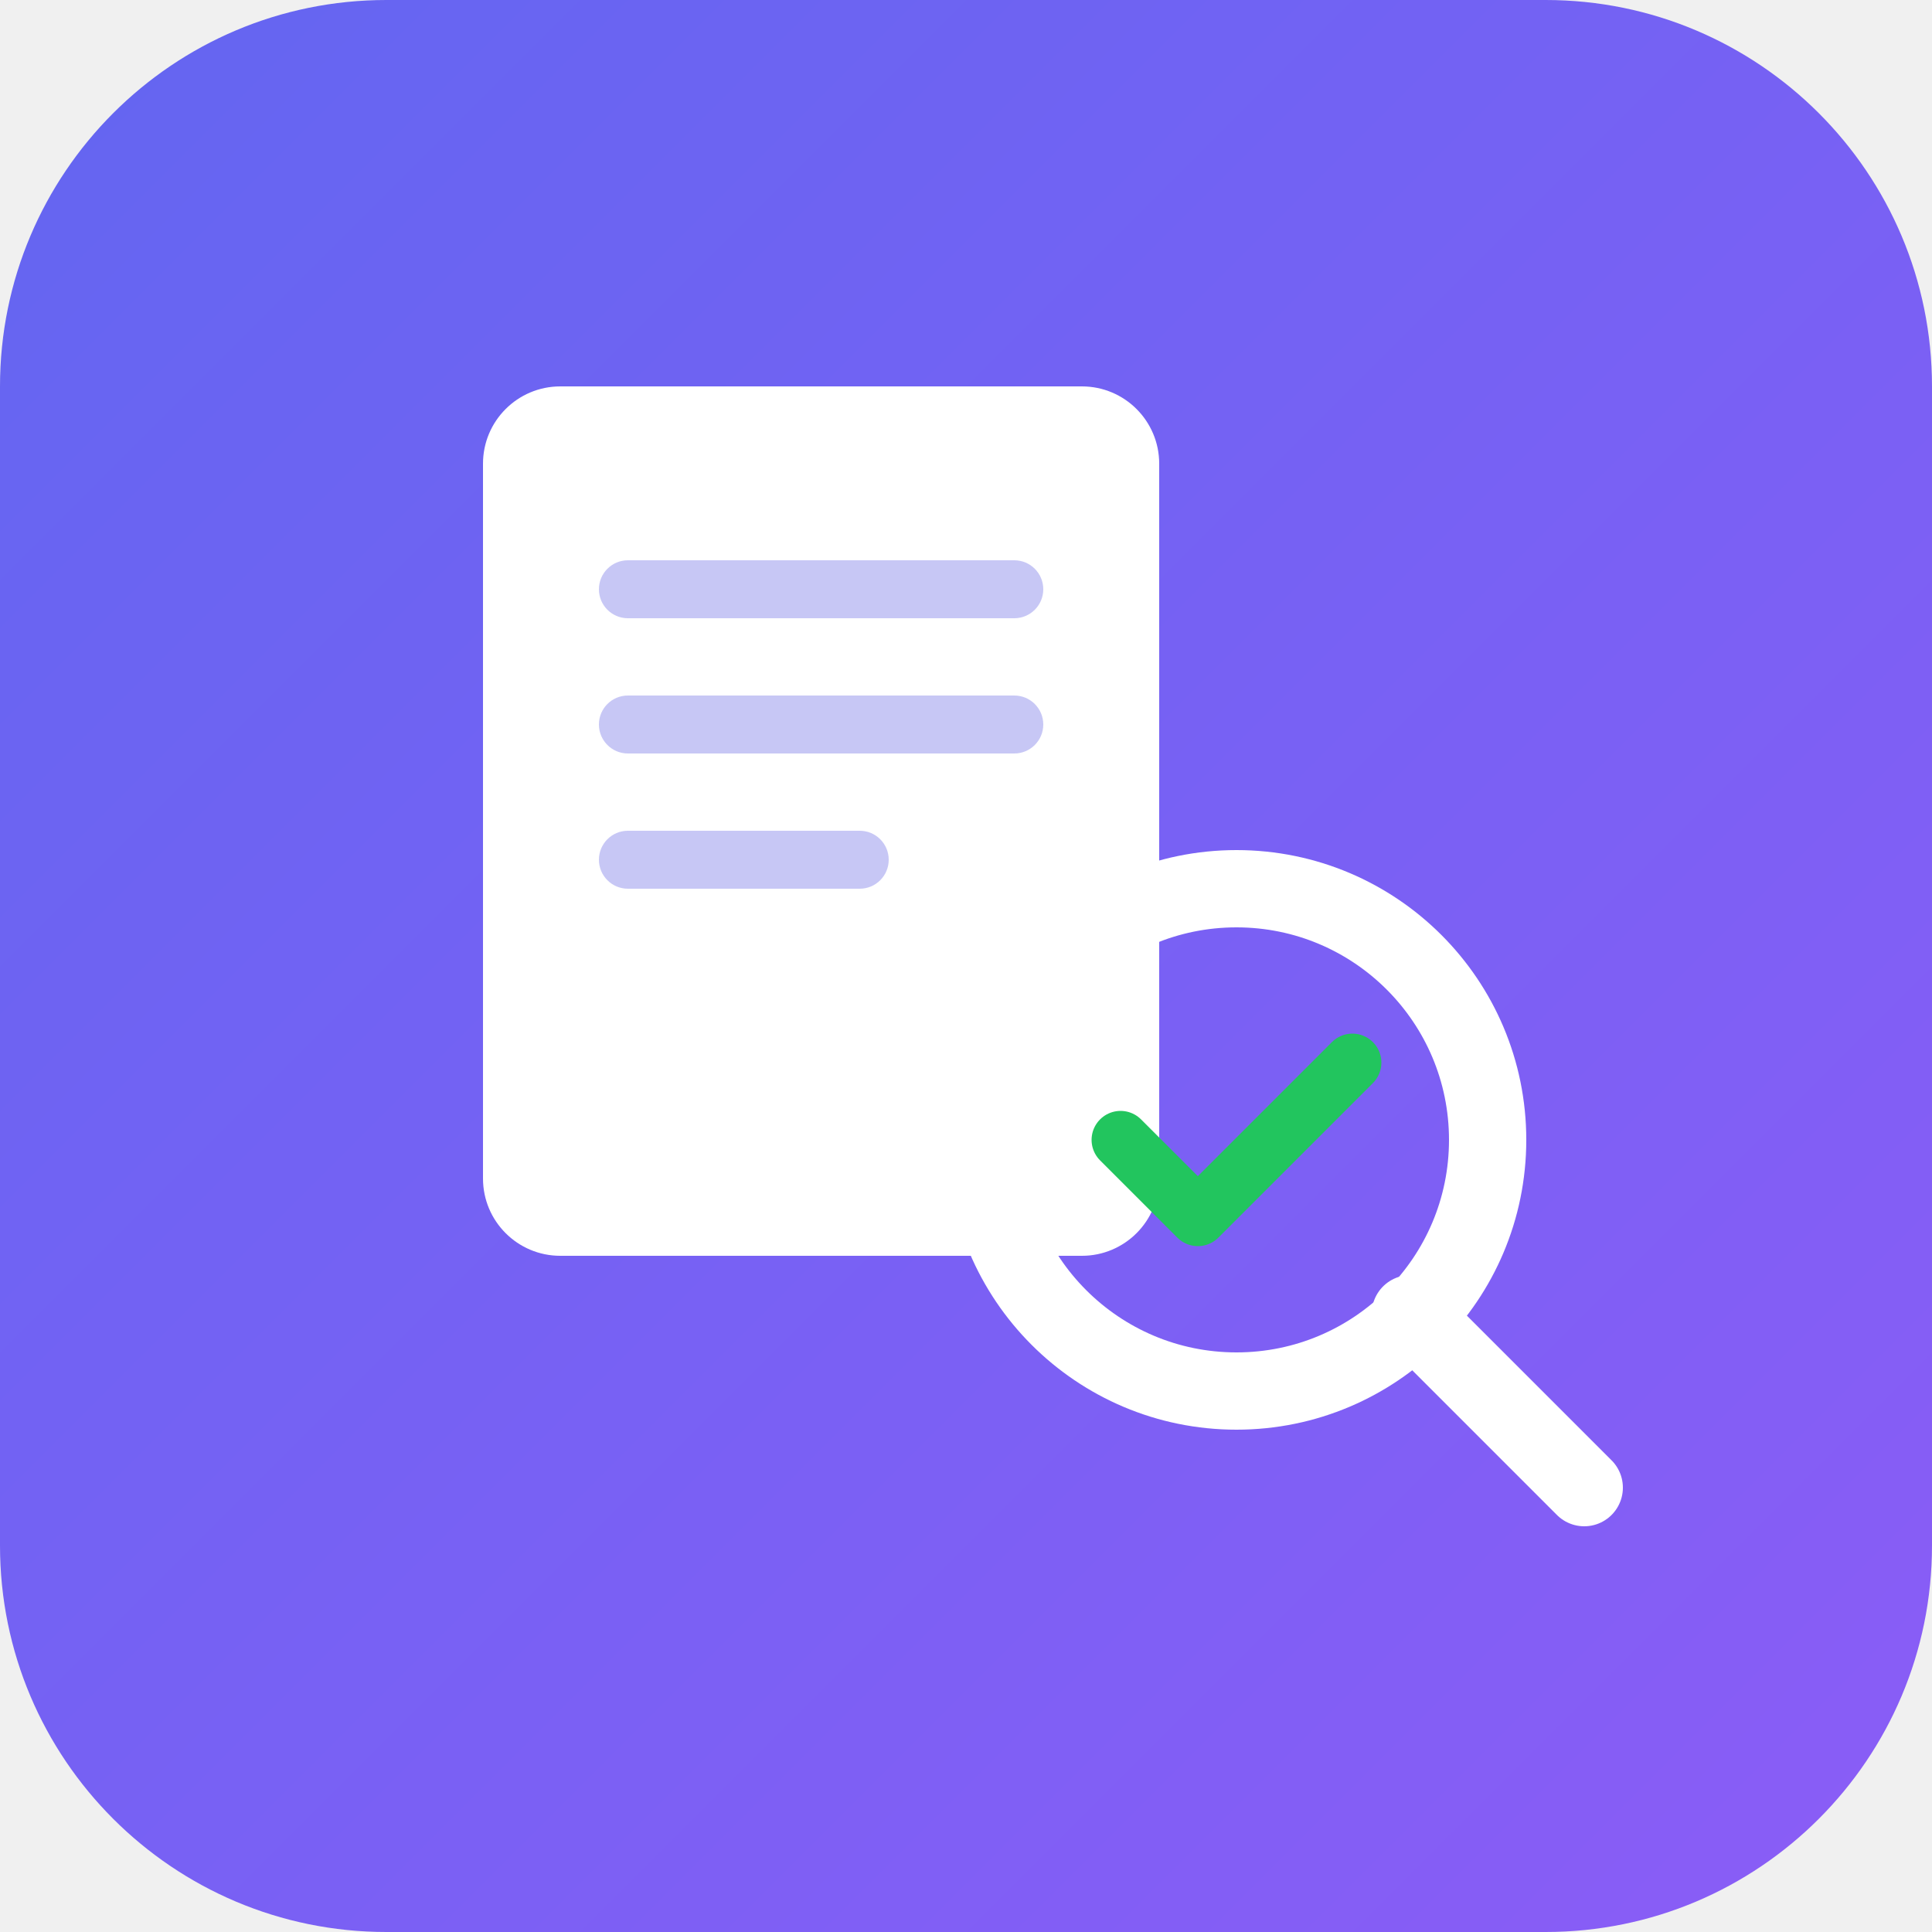
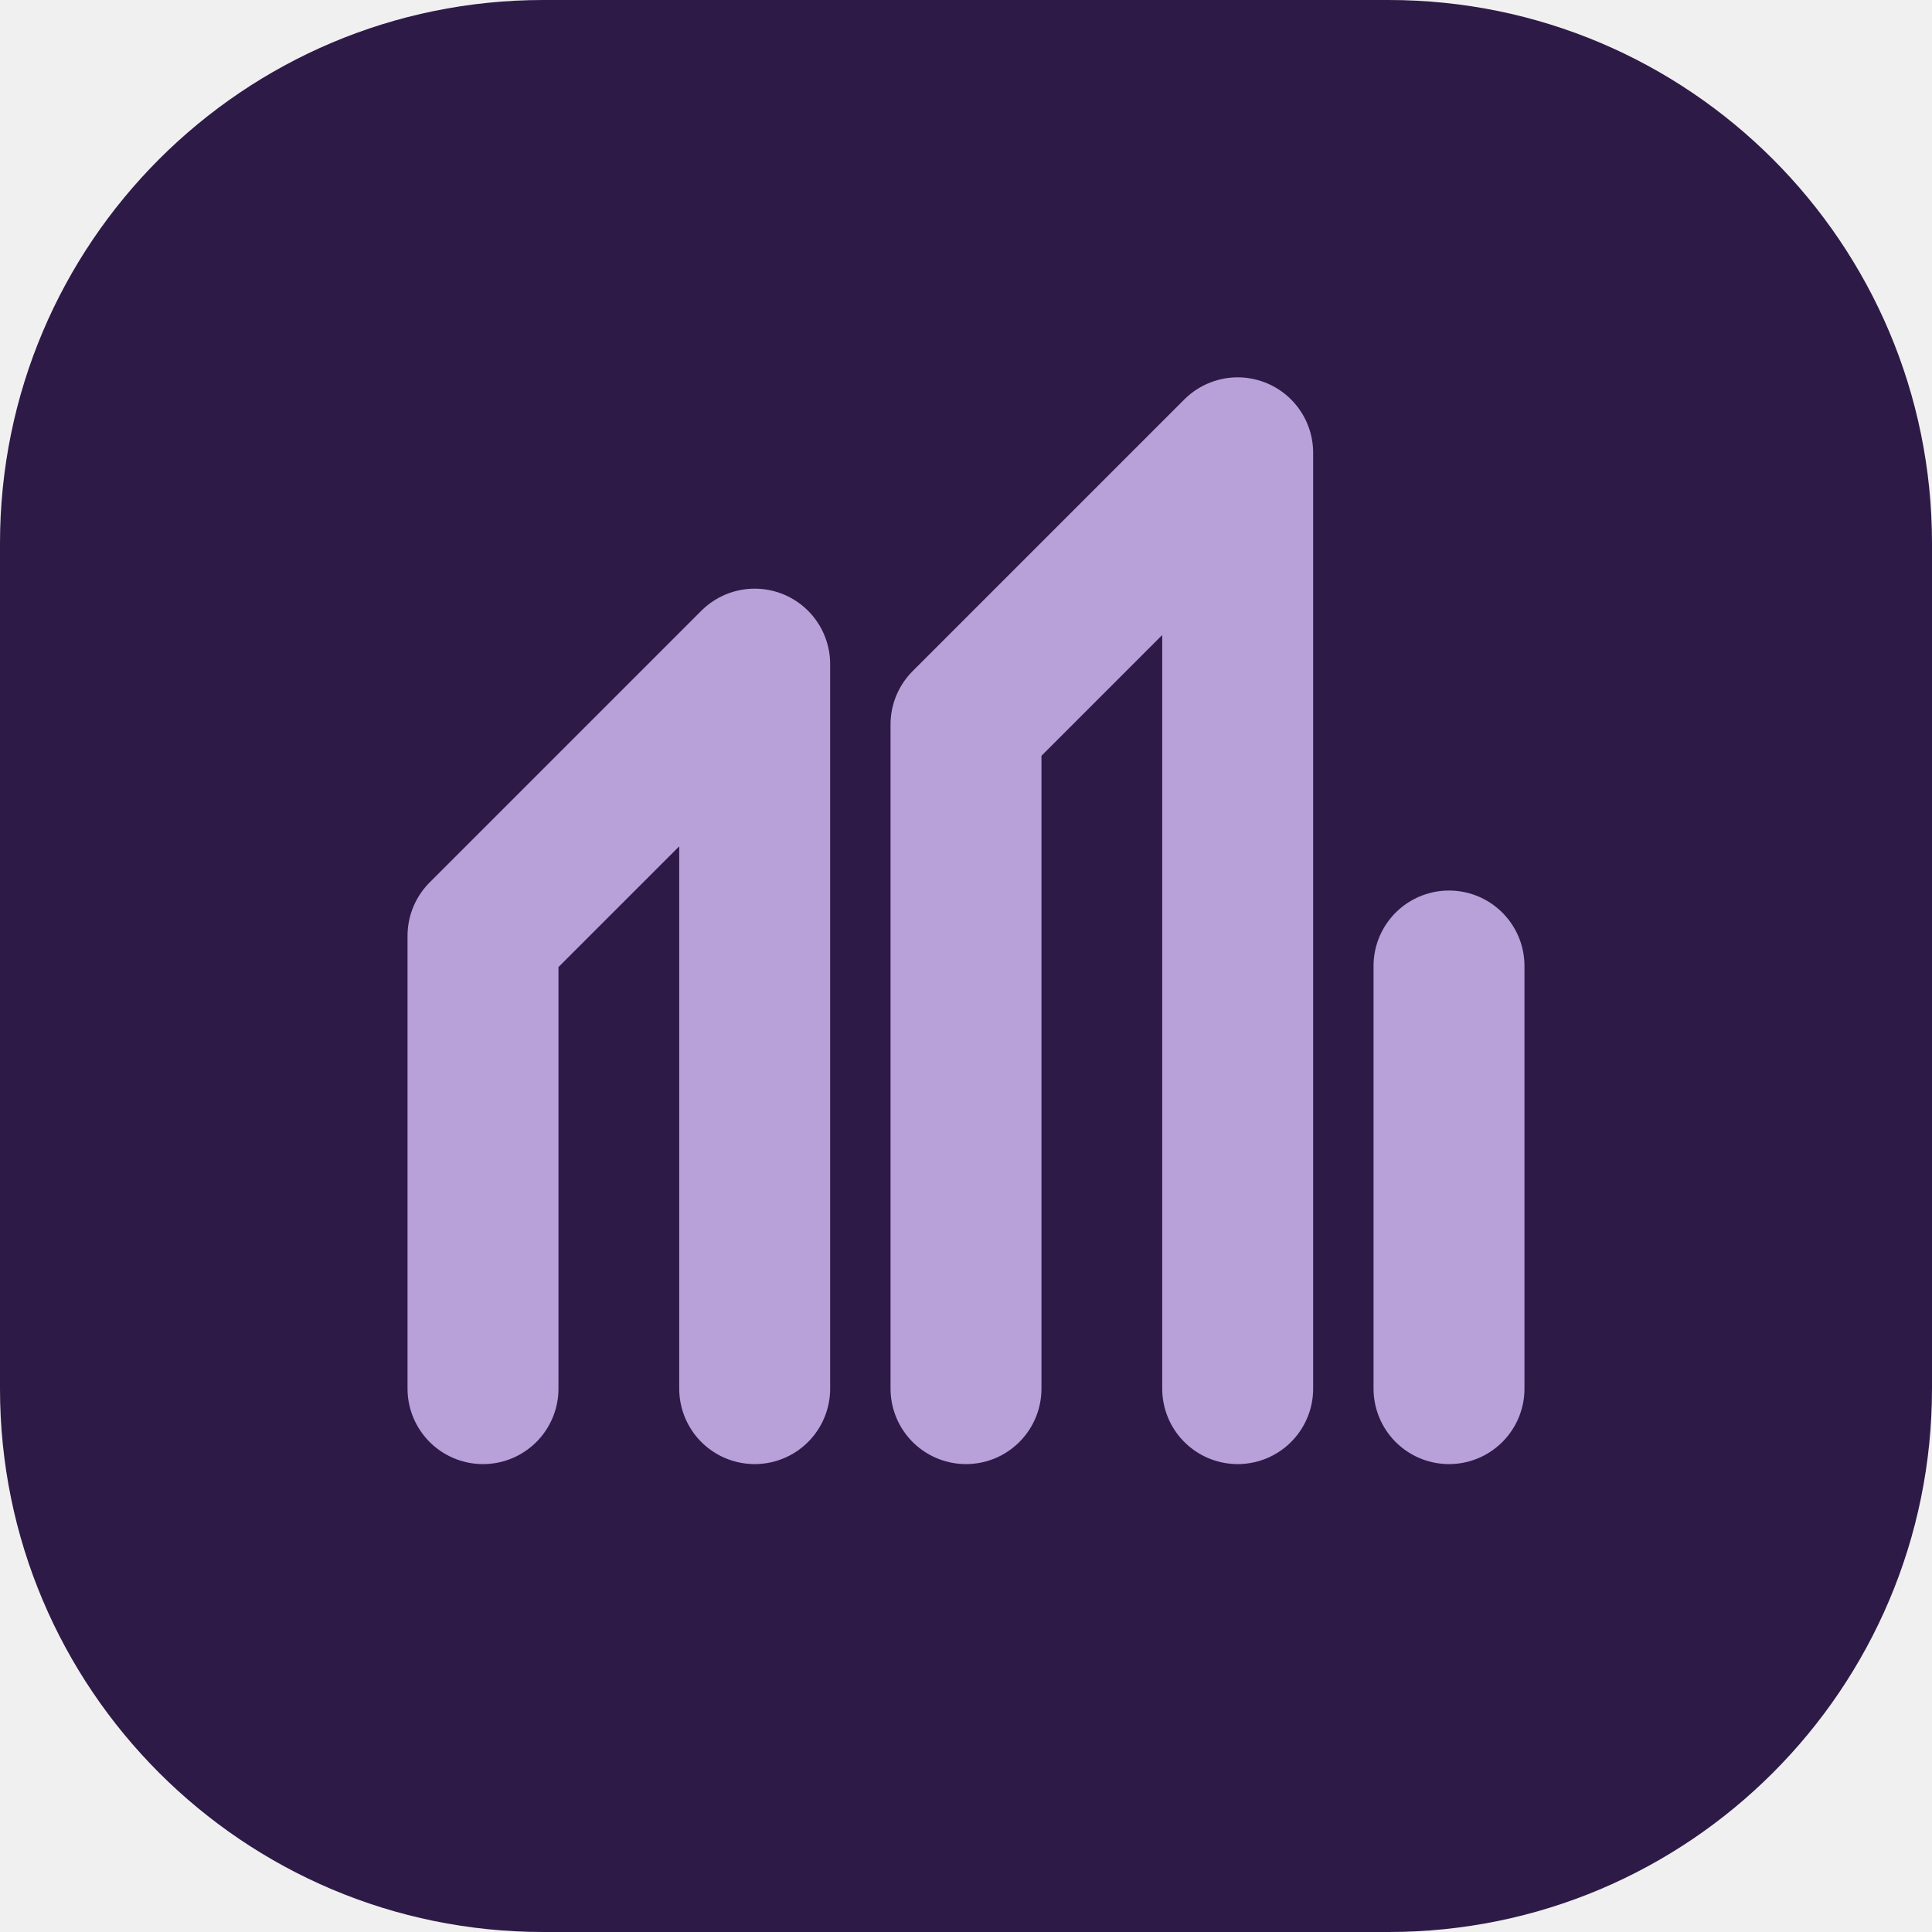
- <svg xmlns="http://www.w3.org/2000/svg" width="200" height="200" viewBox="0 0 200 200">
-   <defs>
-     <linearGradient id="grad" x1="0" y1="0" x2="200" y2="200" gradientUnits="userSpaceOnUse">
-       <stop offset="0" stop-color="#6366f1" />
-       <stop offset="1" stop-color="#8b5cf6" />
-     </linearGradient>
-   </defs>
-   <rect width="200" height="200" rx="40" fill="url(#grad)" />
-   <rect x="50" y="40" width="70" height="90" rx="8" fill="#ffffff" />
-   <rect x="62" y="58" width="46" height="6" rx="3" fill="#c7c7f5" />
-   <rect x="62" y="72" width="46" height="6" rx="3" fill="#c7c7f5" />
-   <rect x="62" y="86" width="30" height="6" rx="3" fill="#c7c7f5" />
-   <circle cx="128" cy="118" r="26" fill="none" stroke="#ffffff" stroke-width="8" />
-   <line x1="146" y1="136" x2="164" y2="154" stroke="#ffffff" stroke-width="8" stroke-linecap="round" />
-   <path d="M116 118 l8 8 l16 -16" fill="none" stroke="#22c55e" stroke-width="6" stroke-linecap="round" stroke-linejoin="round" />
+ <svg xmlns="http://www.w3.org/2000/svg" viewBox="0 0 64 64">
+   <rect width="64" height="64" rx="18" fill="#2E1A47" />
+   <path d="M16 46V31l9-9v24m7 0V24l9-9v31m7 0V32" fill="none" stroke="#B8A1D9" stroke-width="5" stroke-linecap="round" stroke-linejoin="round" />
</svg>
